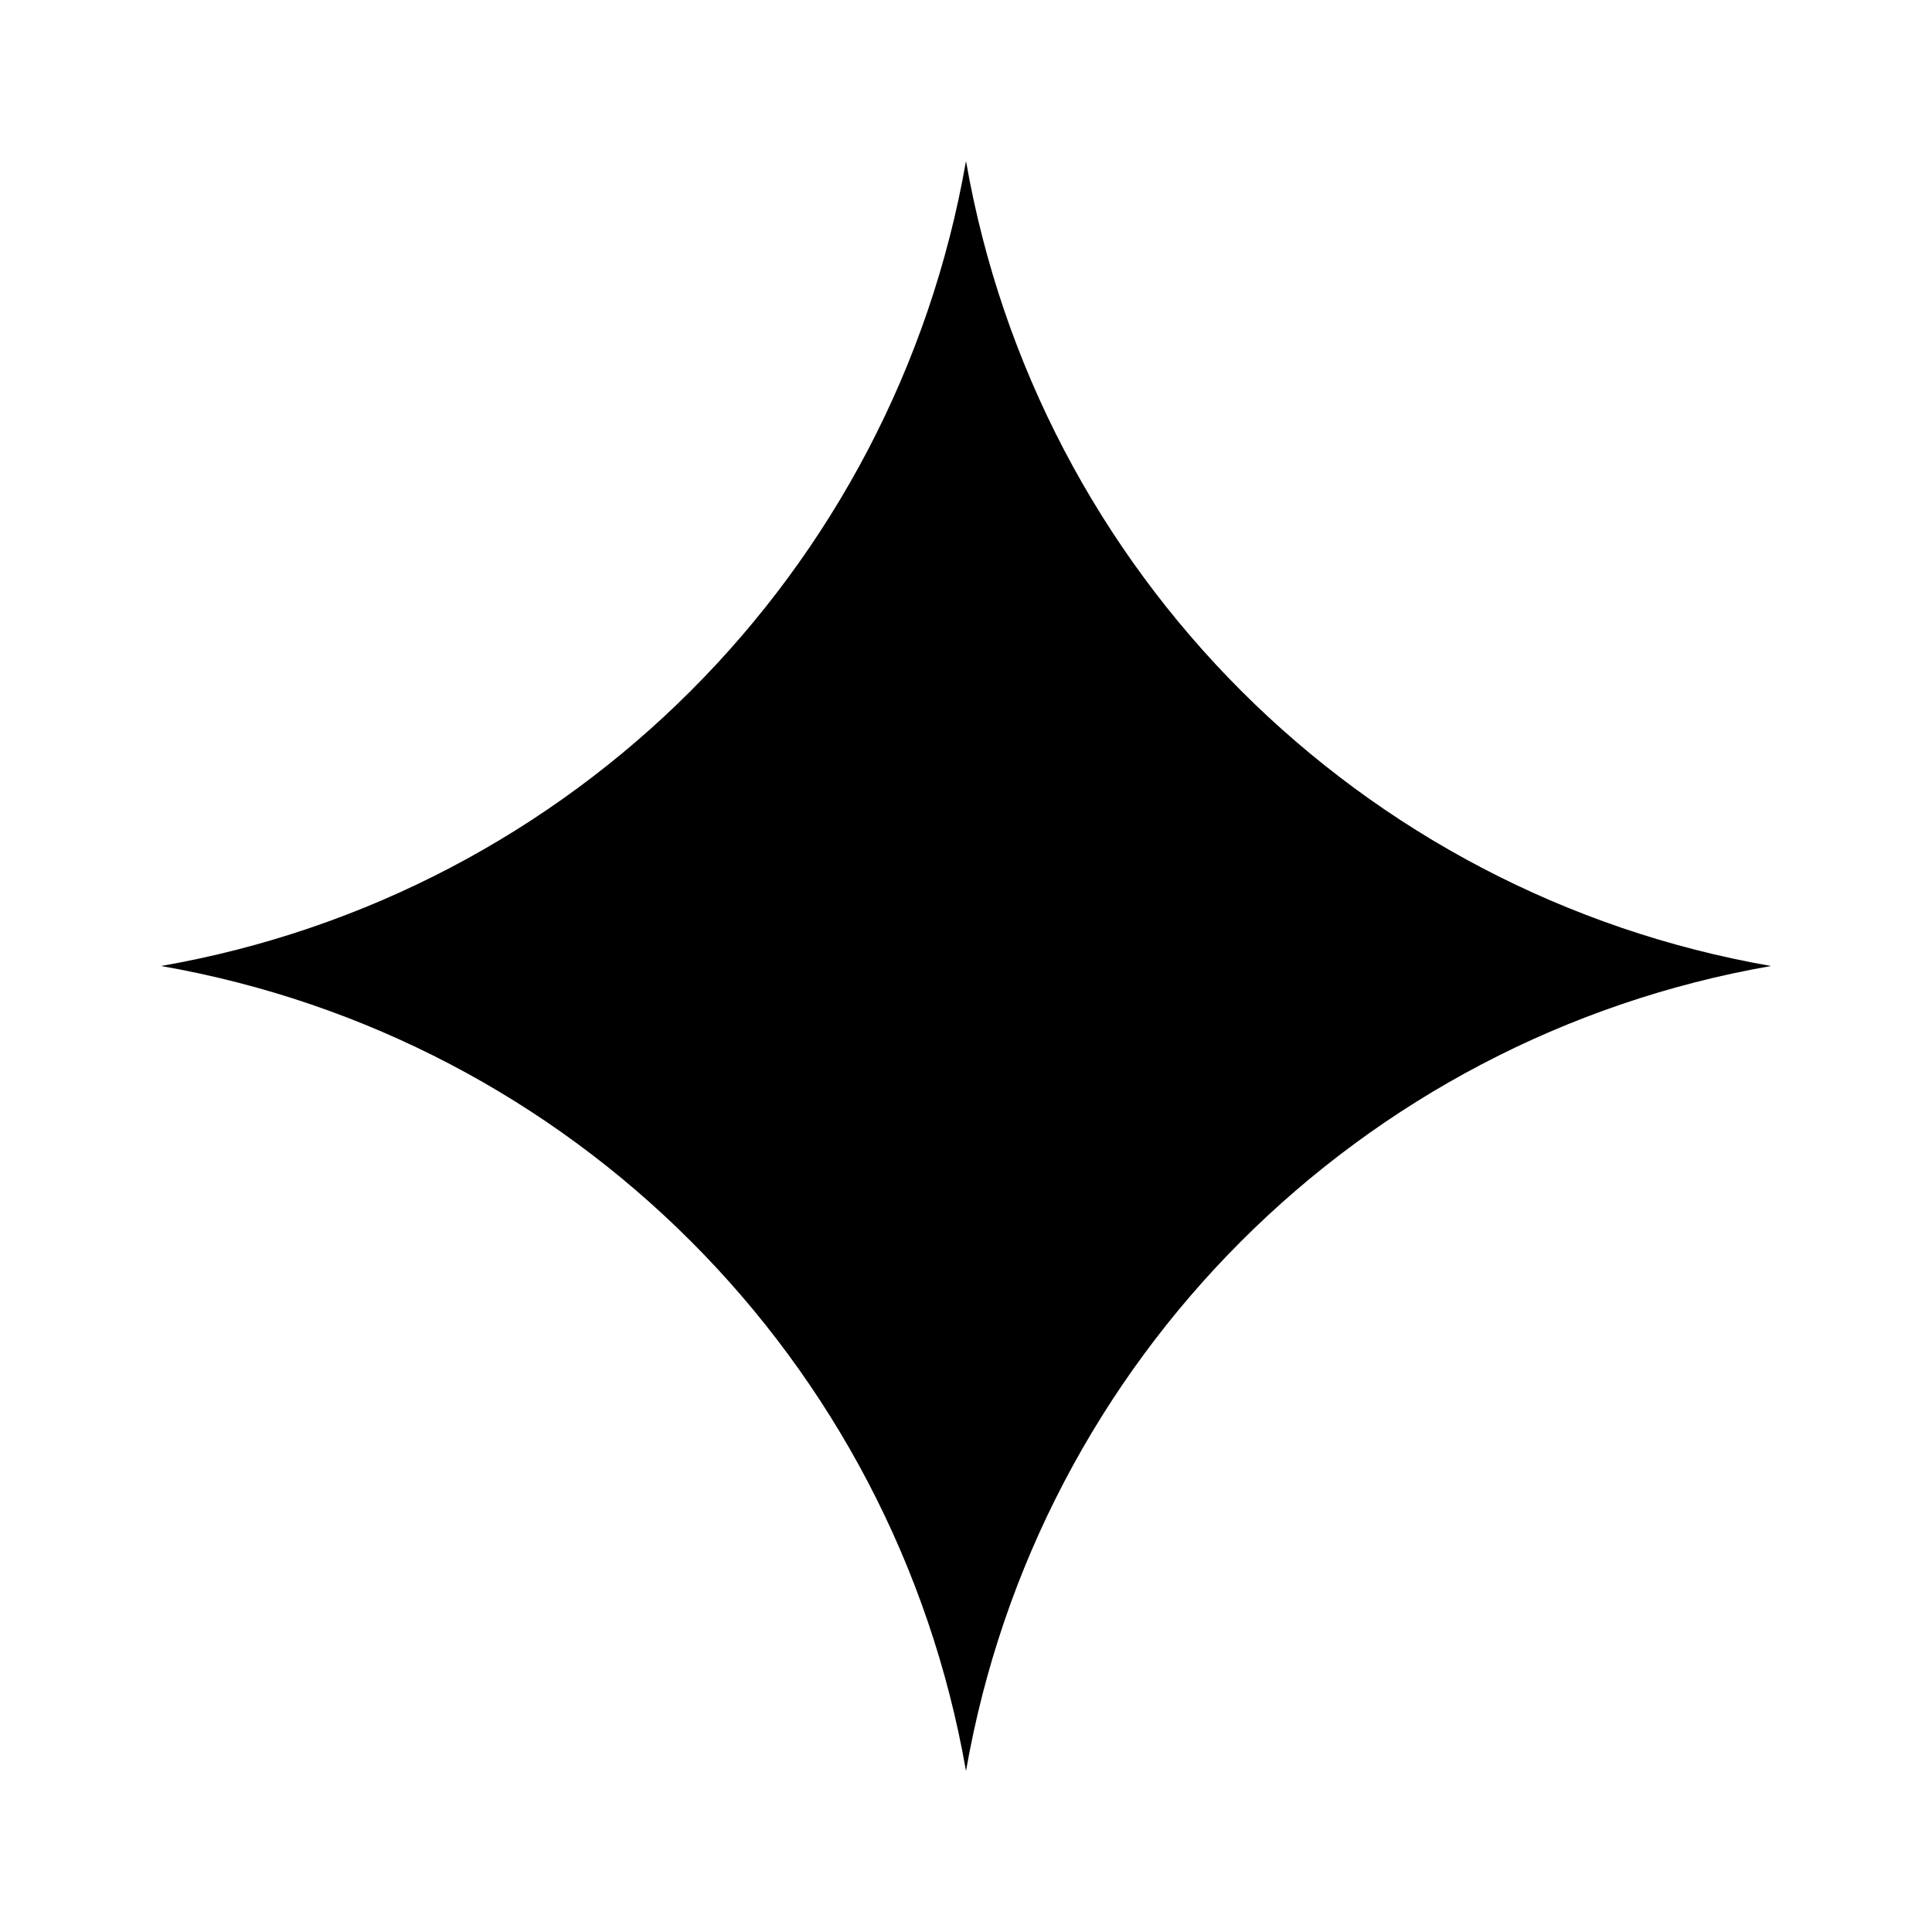
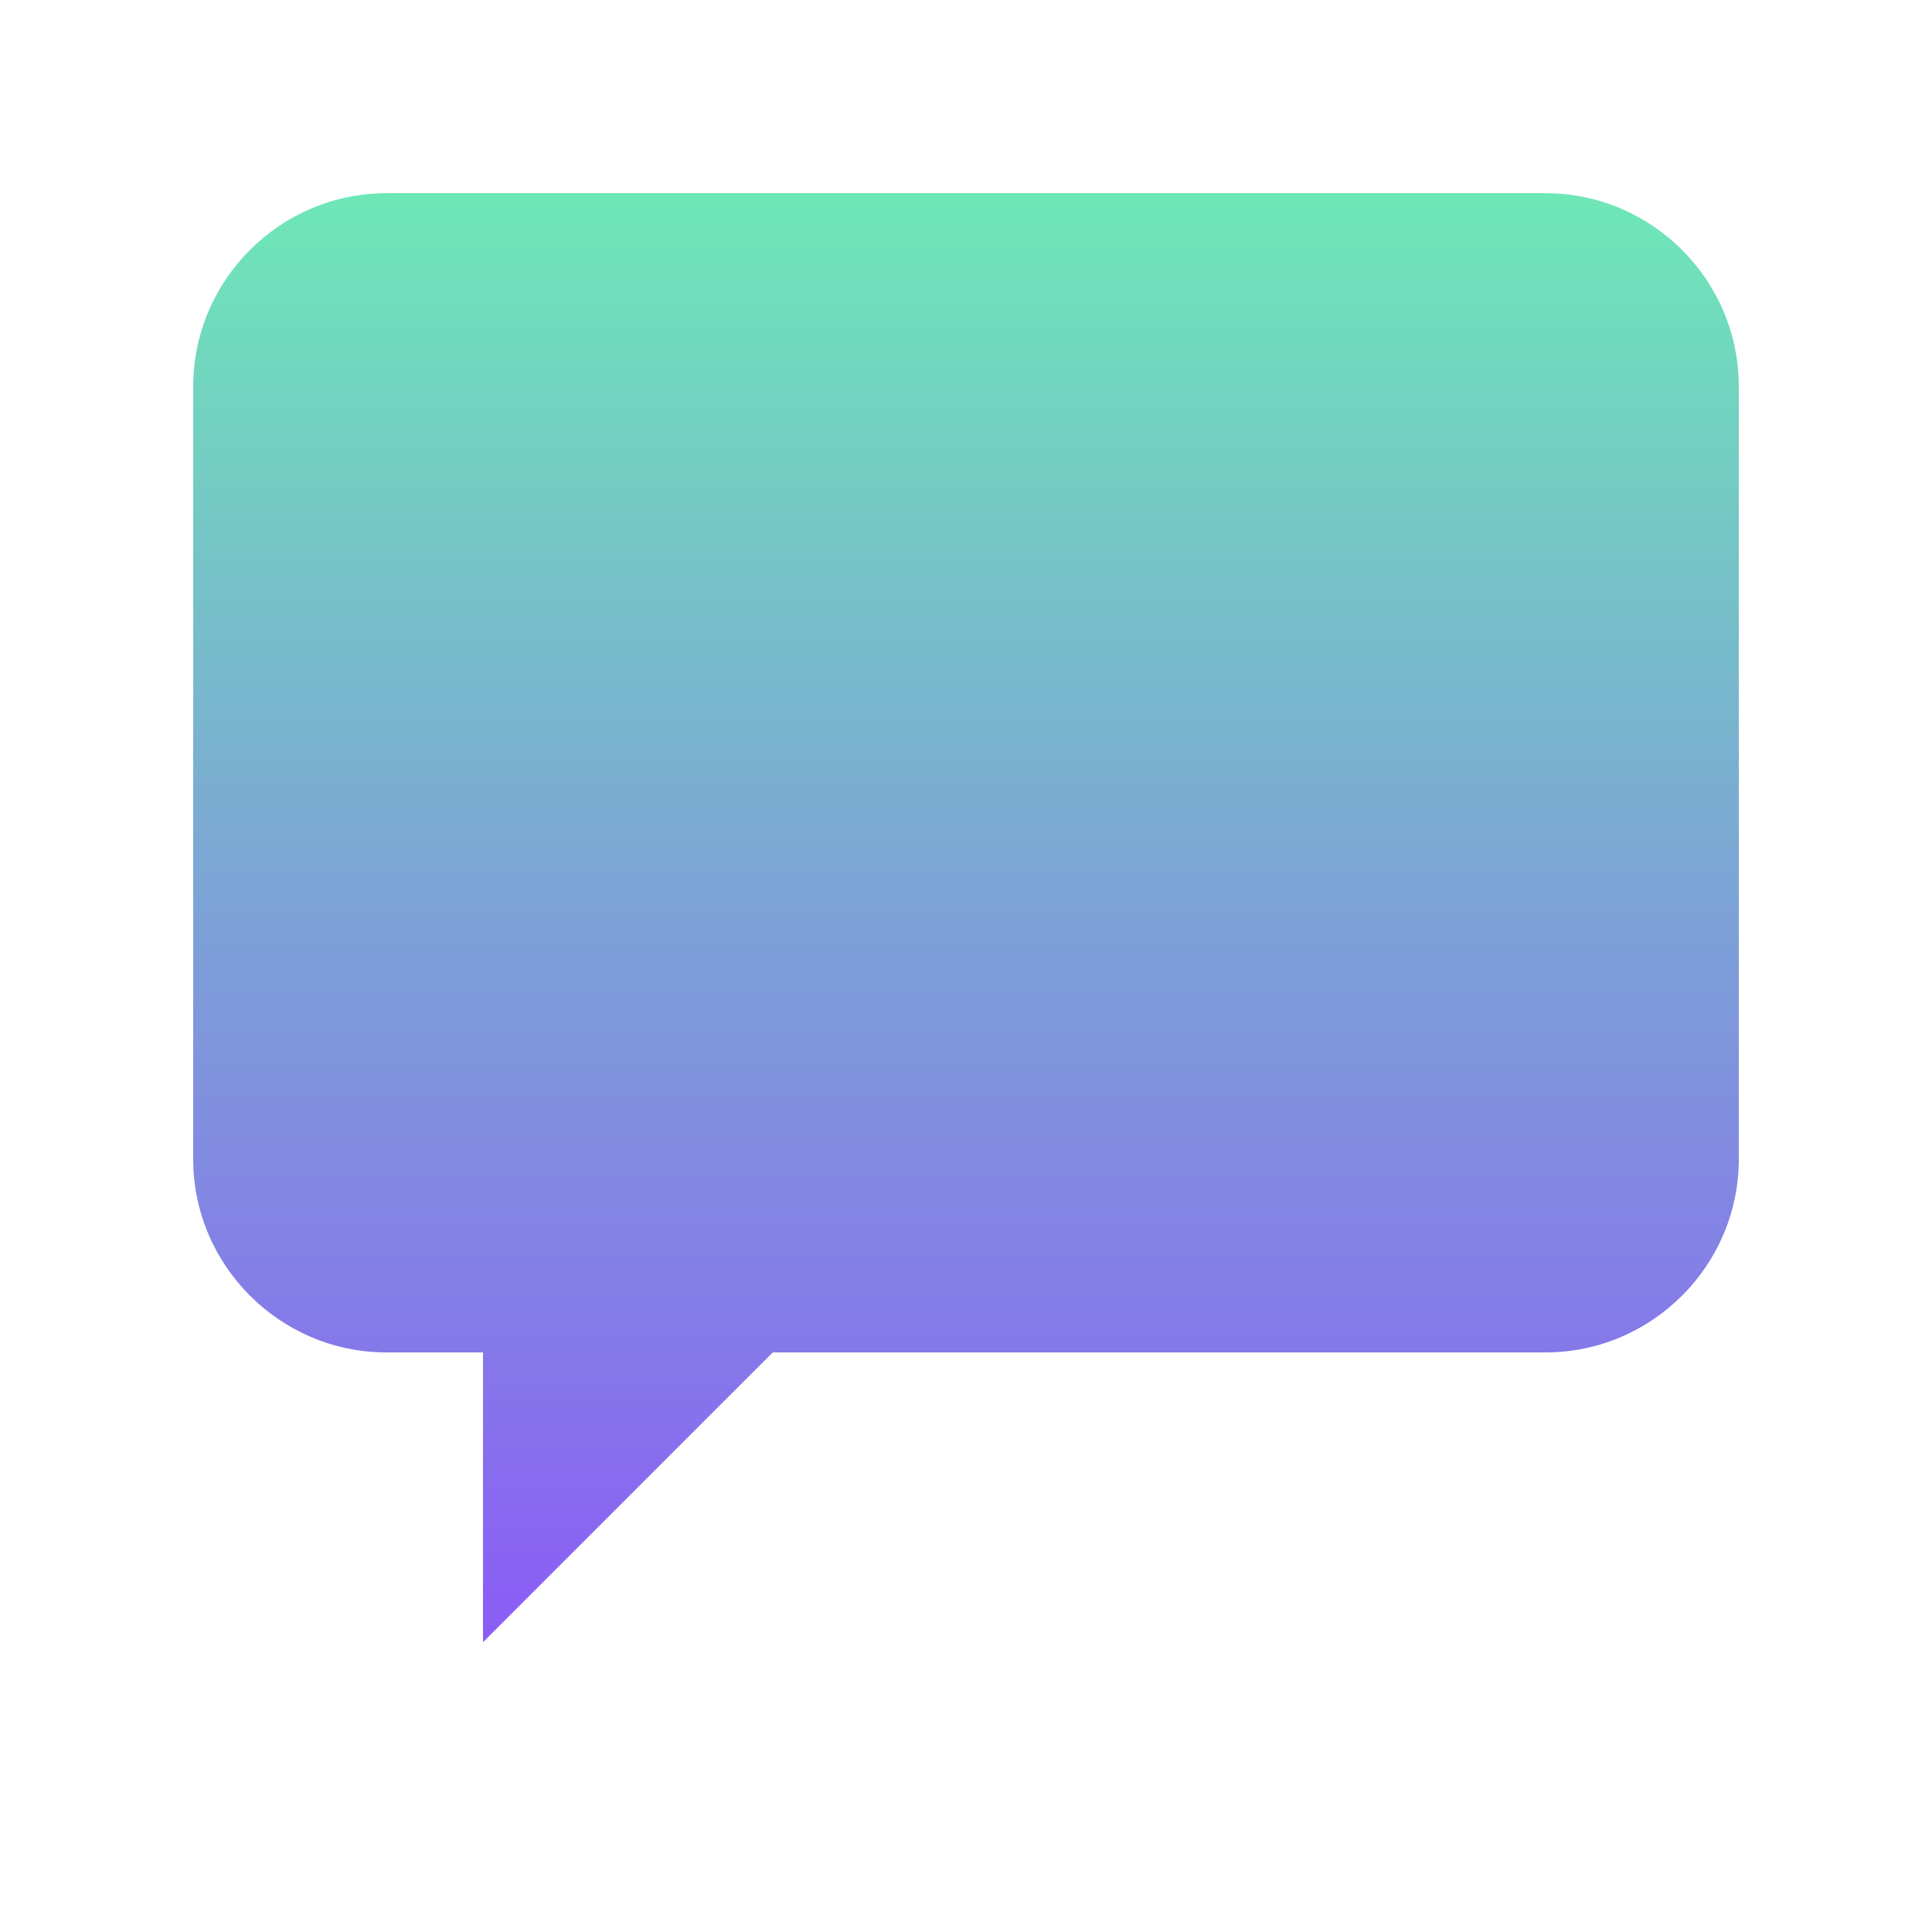
- <svg xmlns="http://www.w3.org/2000/svg" viewBox="0 0 48 48" fill="none">
-   <path d="M24 4C25.782 14.217 33.783 22.218 44 24C33.783 25.782 25.782 33.783 24 44C22.218 33.783 14.217 25.782 4 24C14.217 22.218 22.218 14.217 24 4Z" fill="currentColor" />
+ <svg xmlns="http://www.w3.org/2000/svg" width="100" height="100" viewBox="0 0 100 100">
+   <defs>
+     <linearGradient id="chatGradient" x1="0%" y1="0%" x2="0%" y2="100%">
+       <stop offset="0%" stop-color="#6EE7B7" />
+       <stop offset="100%" stop-color="#8B5CF6" />
+     </linearGradient>
+   </defs>
+   <path fill="url(#chatGradient)" d="M10 20c0-5.5 4.5-10 10-10h60c5.5 0 10 4.5 10 10v40c0 5.5-4.5 10-10 10H40l-15 15v-15H20c-5.5 0-10-4.5-10-10V20z" />
</svg>
